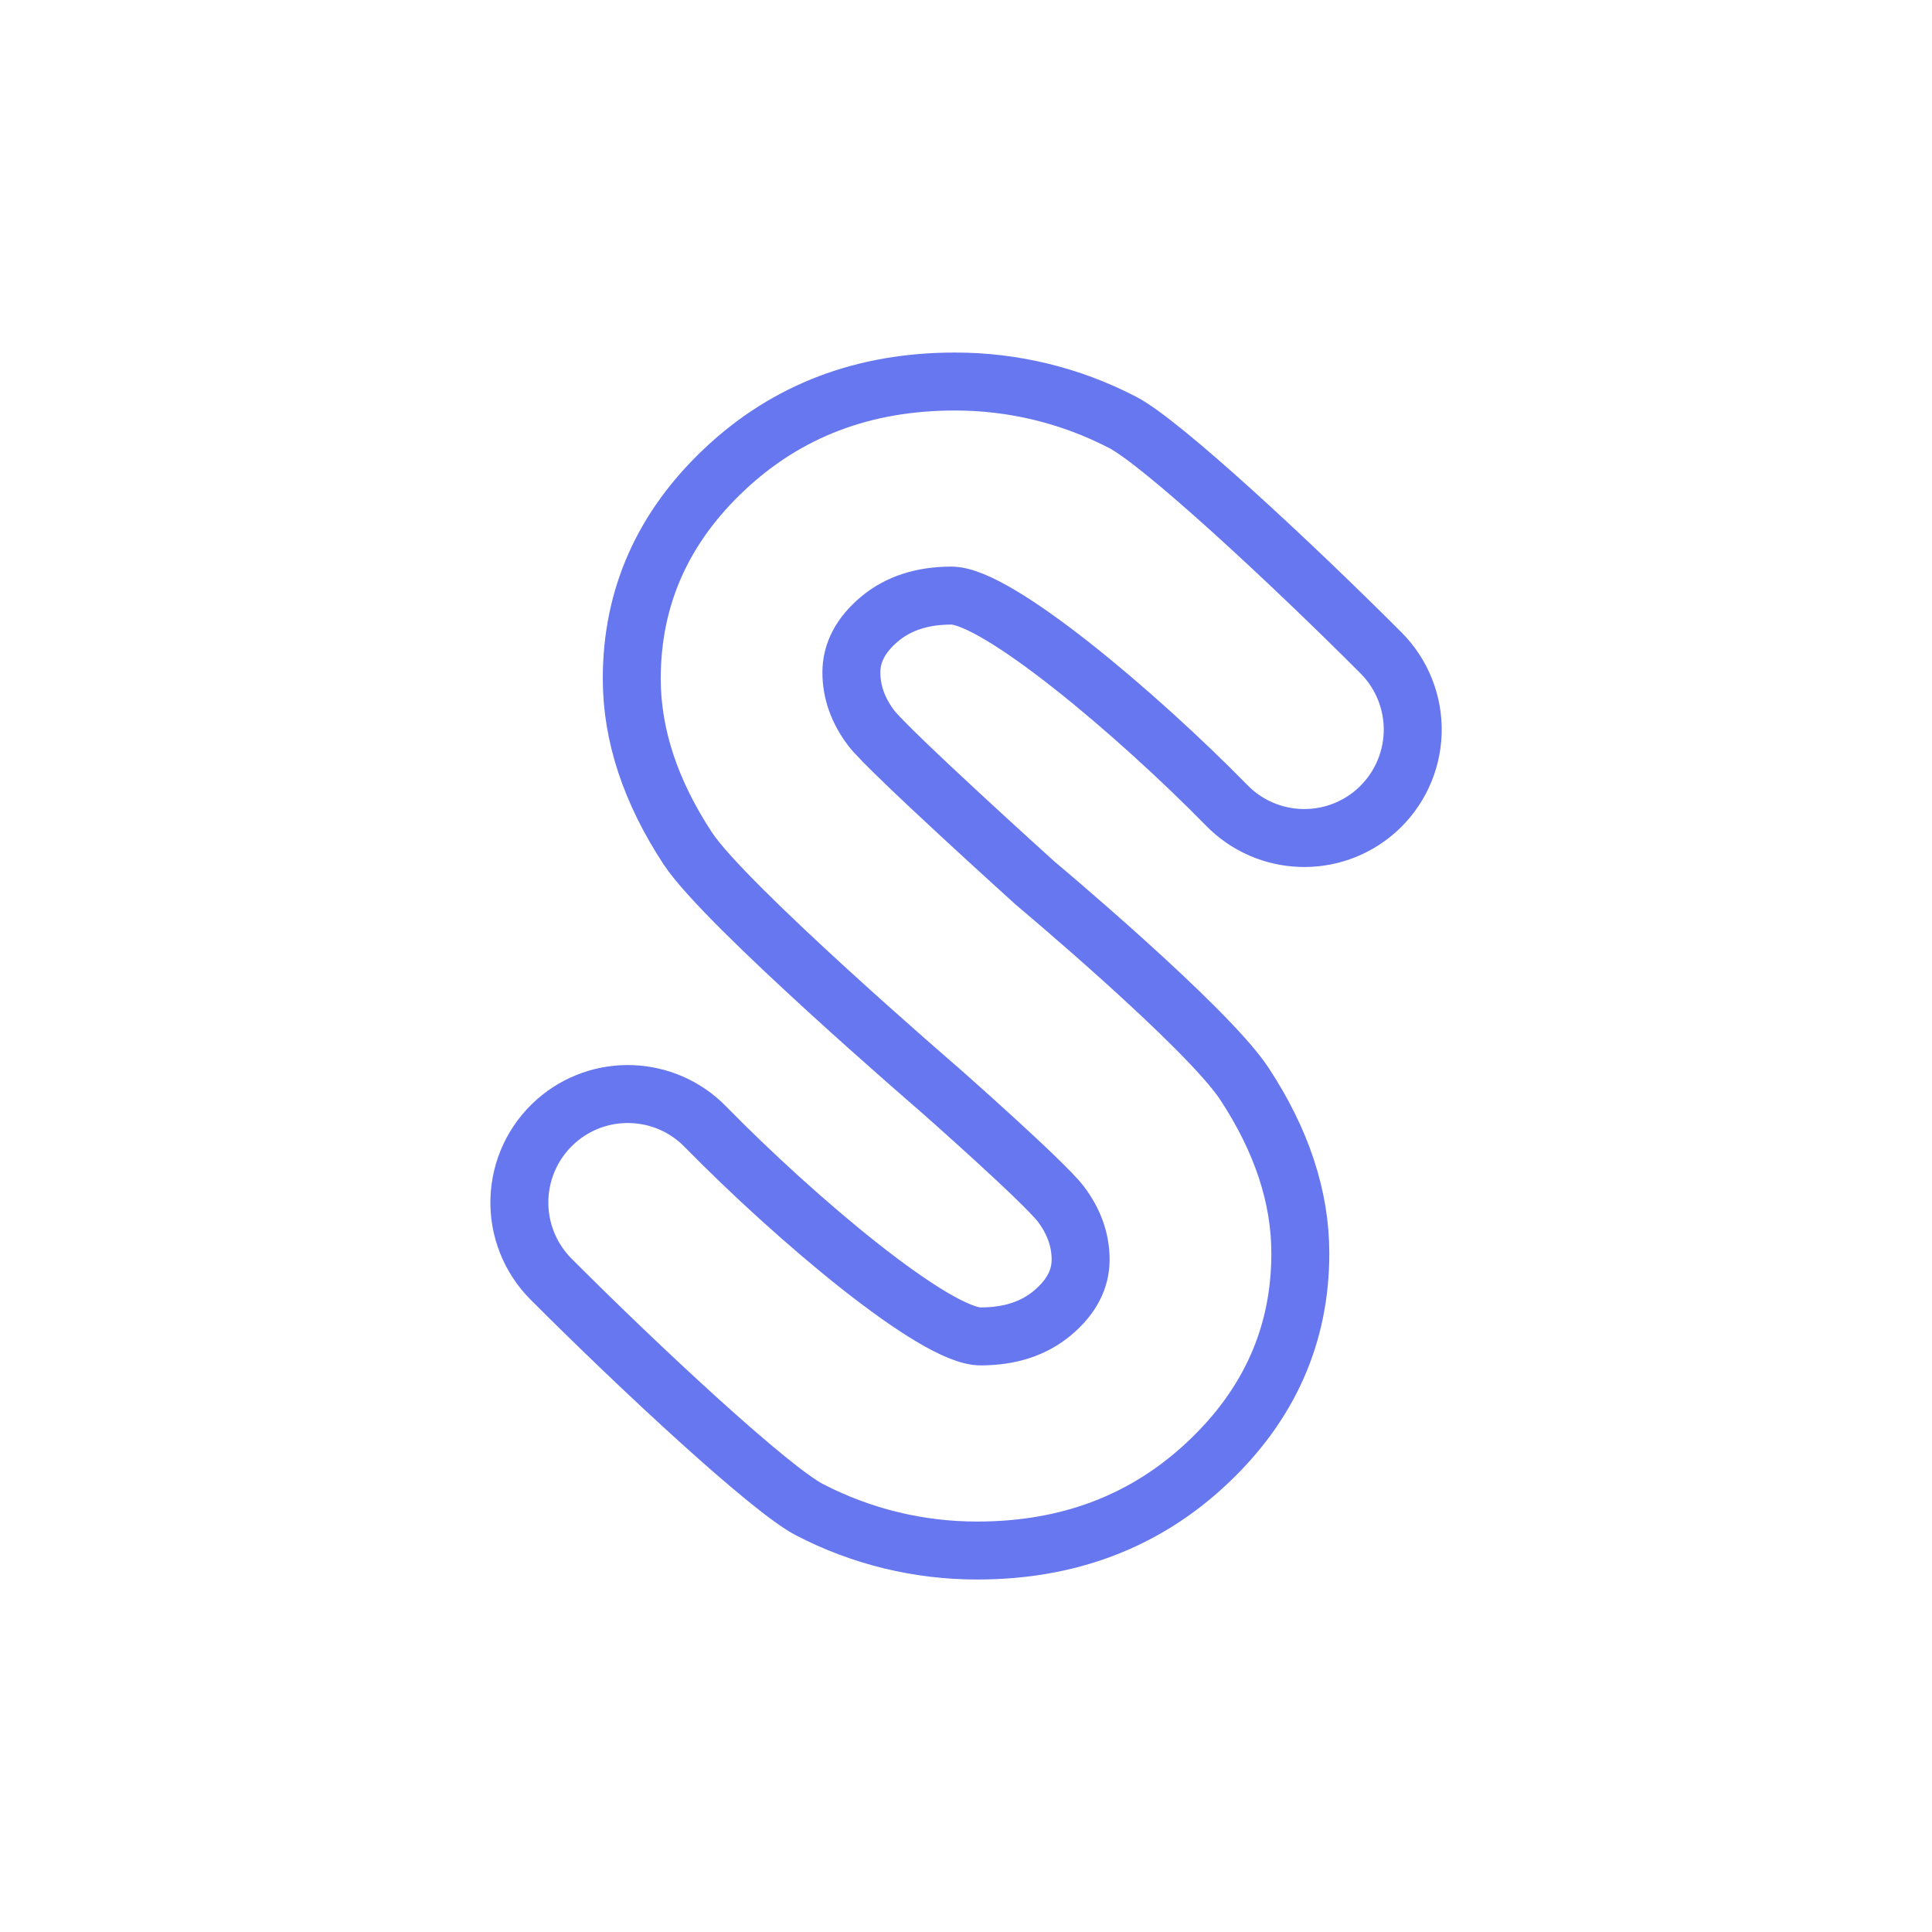
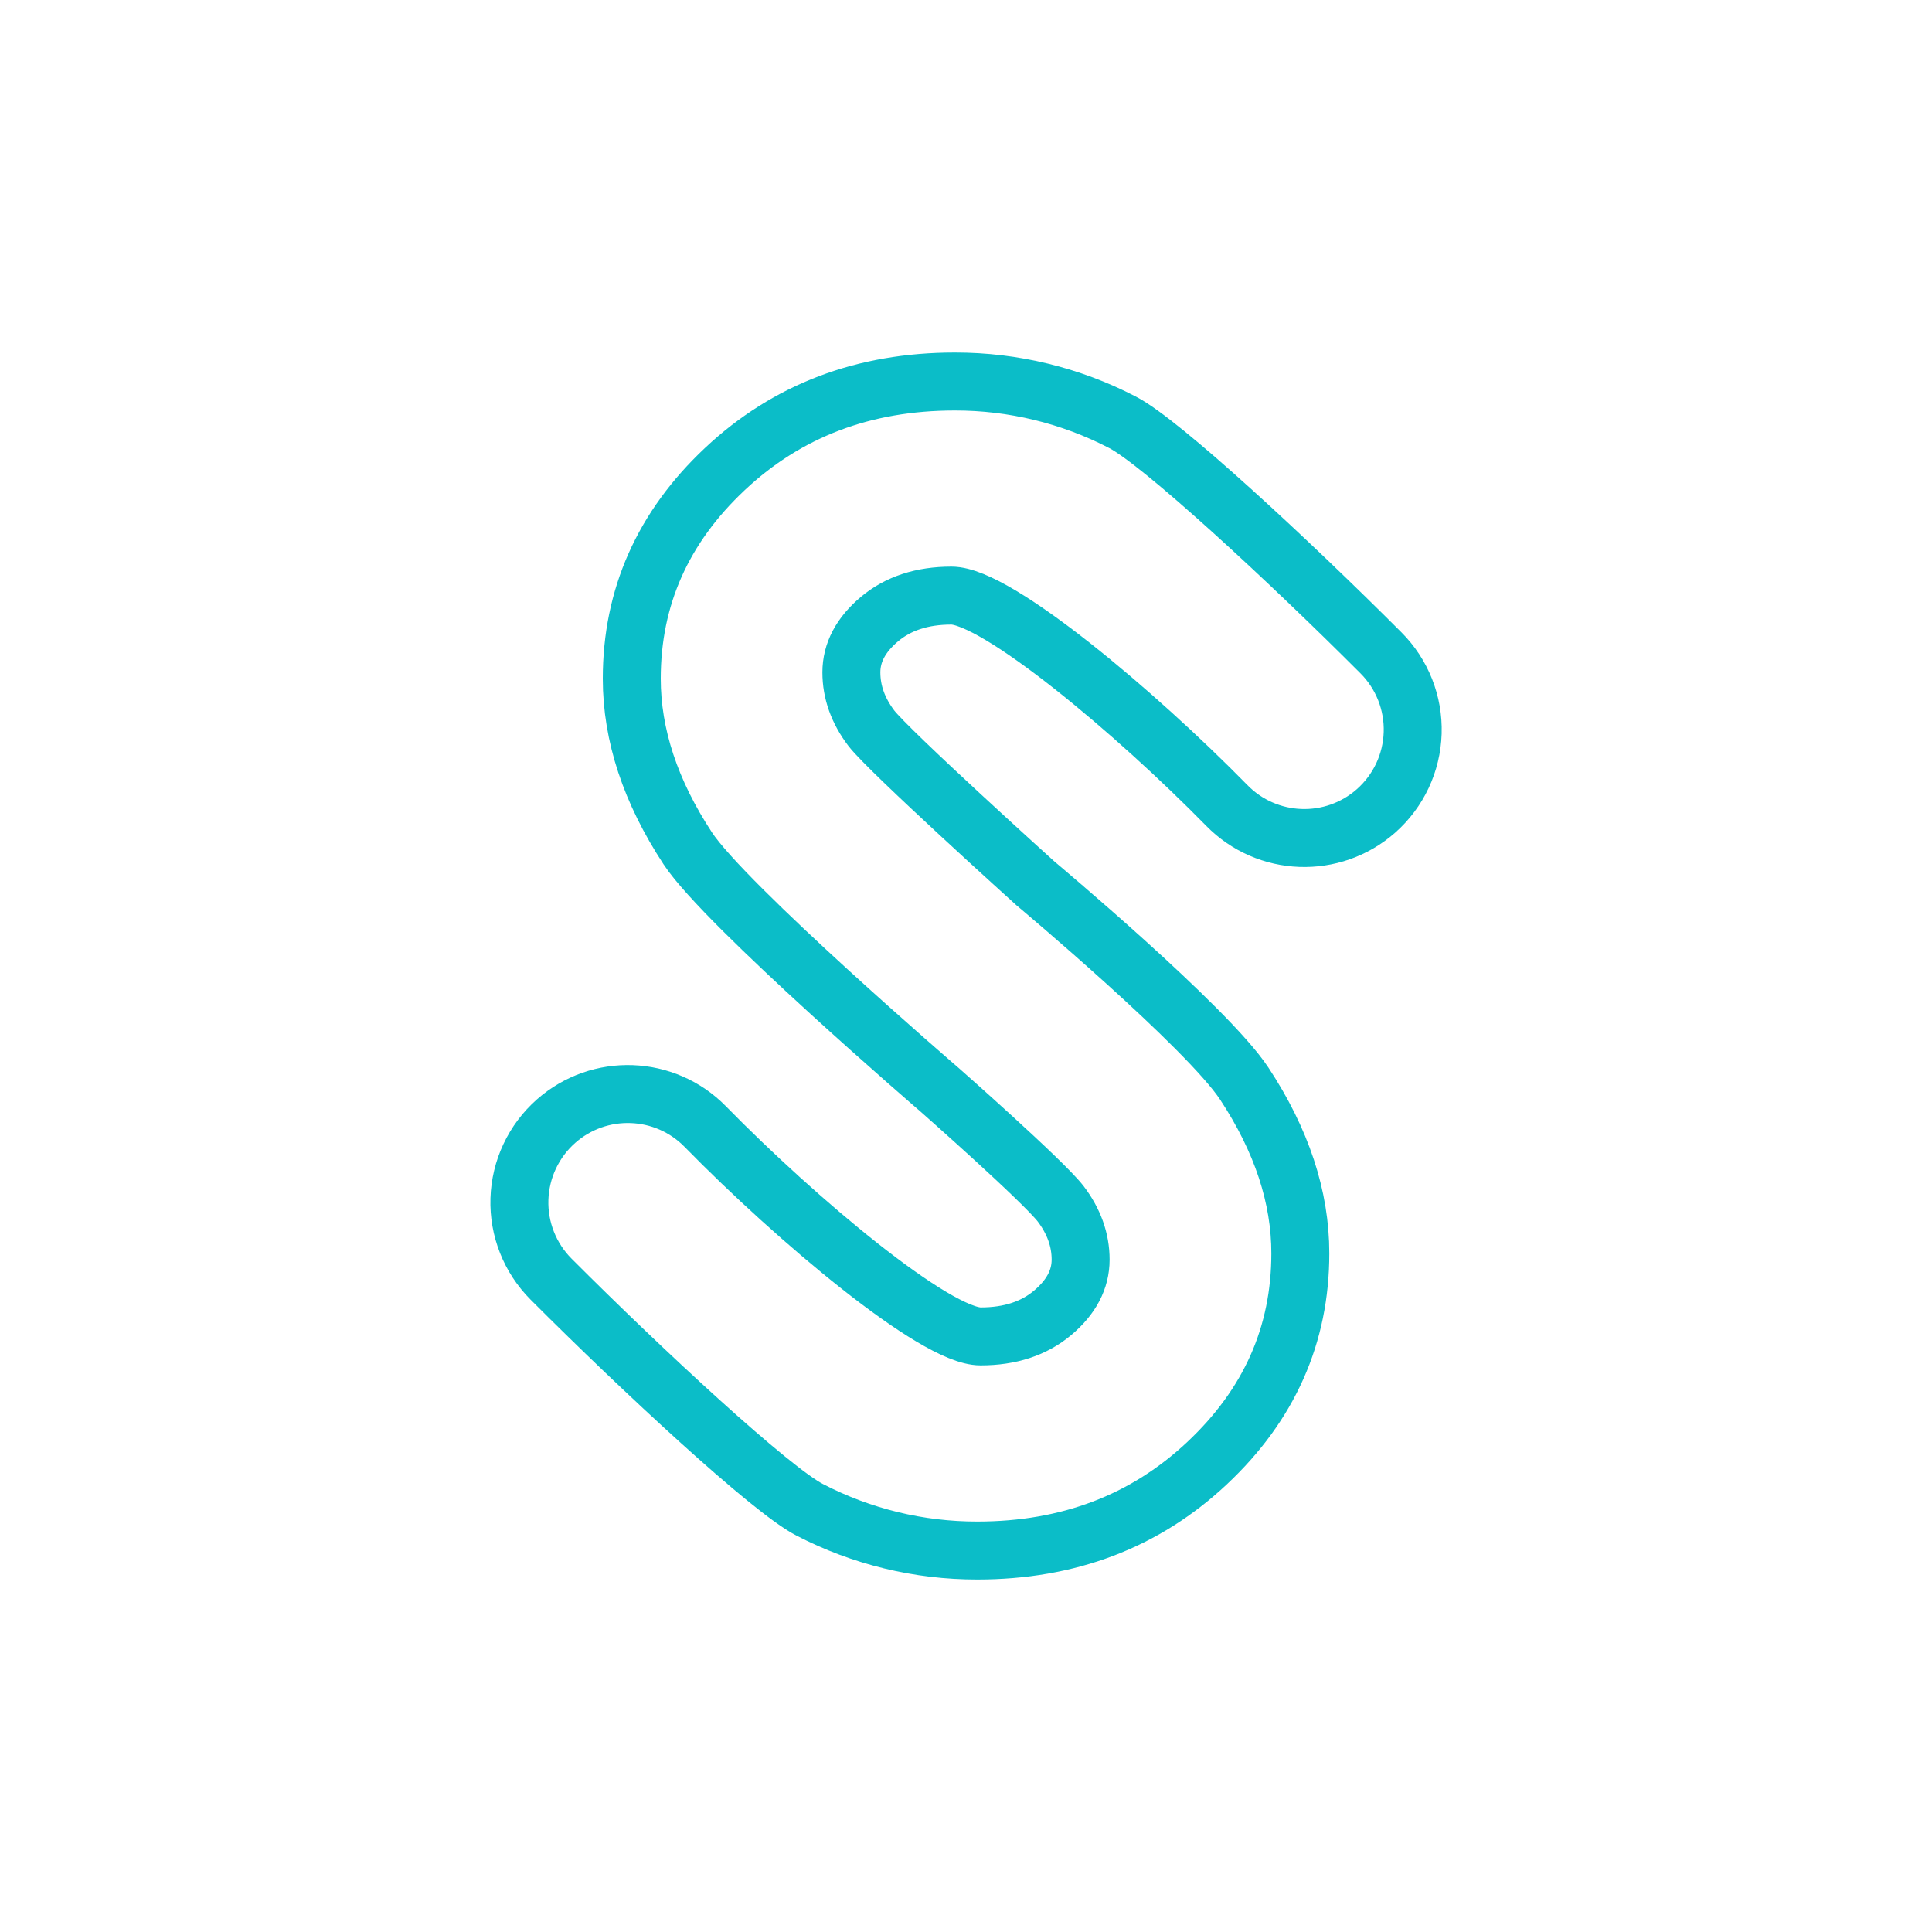
<svg xmlns="http://www.w3.org/2000/svg" id="Layer_1" data-name="Layer 1" viewBox="0 0 1000 1000">
  <defs>
-     <style>.cls-1{fill:none;}.cls-2{fill:none;stroke:#6777ef;stroke-miterlimit:10;stroke-width:30px;}</style>
+     <style>.cls-1{fill:none;}.cls-2{fill:none;stroke:#0bbdc8;stroke-miterlimit:10;stroke-width:30px;}</style>
  </defs>
  <circle class="cls-1" cx="500" cy="500" r="500" />
  <path class="cls-2" d="M486.5,564.21S375.28,468.5,356,439.14s-29-58.64-29-87.86q0-63.25,48.22-108.53t119-45.27a187.77,187.77,0,0,1,86.73,21.08c20,10.24,86.71,72.12,133.84,119.36a56.16,56.16,0,0,1-2.55,81.8h0a56.15,56.15,0,0,1-77.28-2.85c-46.88-47.82-119-108.59-142.5-108.59q-22.79,0-37.28,12.2T440.67,348q0,15.3,10.35,28.95c9.39,12.13,84.91,80.28,84.91,80.28s88.79,74.3,108.12,103.66,29,58.64,29,87.86q0,63.25-48.22,108.53t-119,45.27a187.77,187.77,0,0,1-86.73-21.08c-20-10.24-86.71-72.12-133.84-119.36a56.16,56.16,0,0,1,2.55-81.8h0a56.15,56.15,0,0,1,77.28,2.85C411.94,631,484,691.72,507.56,691.72q22.79,0,37.28-12.2T559.33,652q0-15.3-10.35-28.95C539.59,611,486.5,564.21,486.5,564.21Z" />
</svg>
